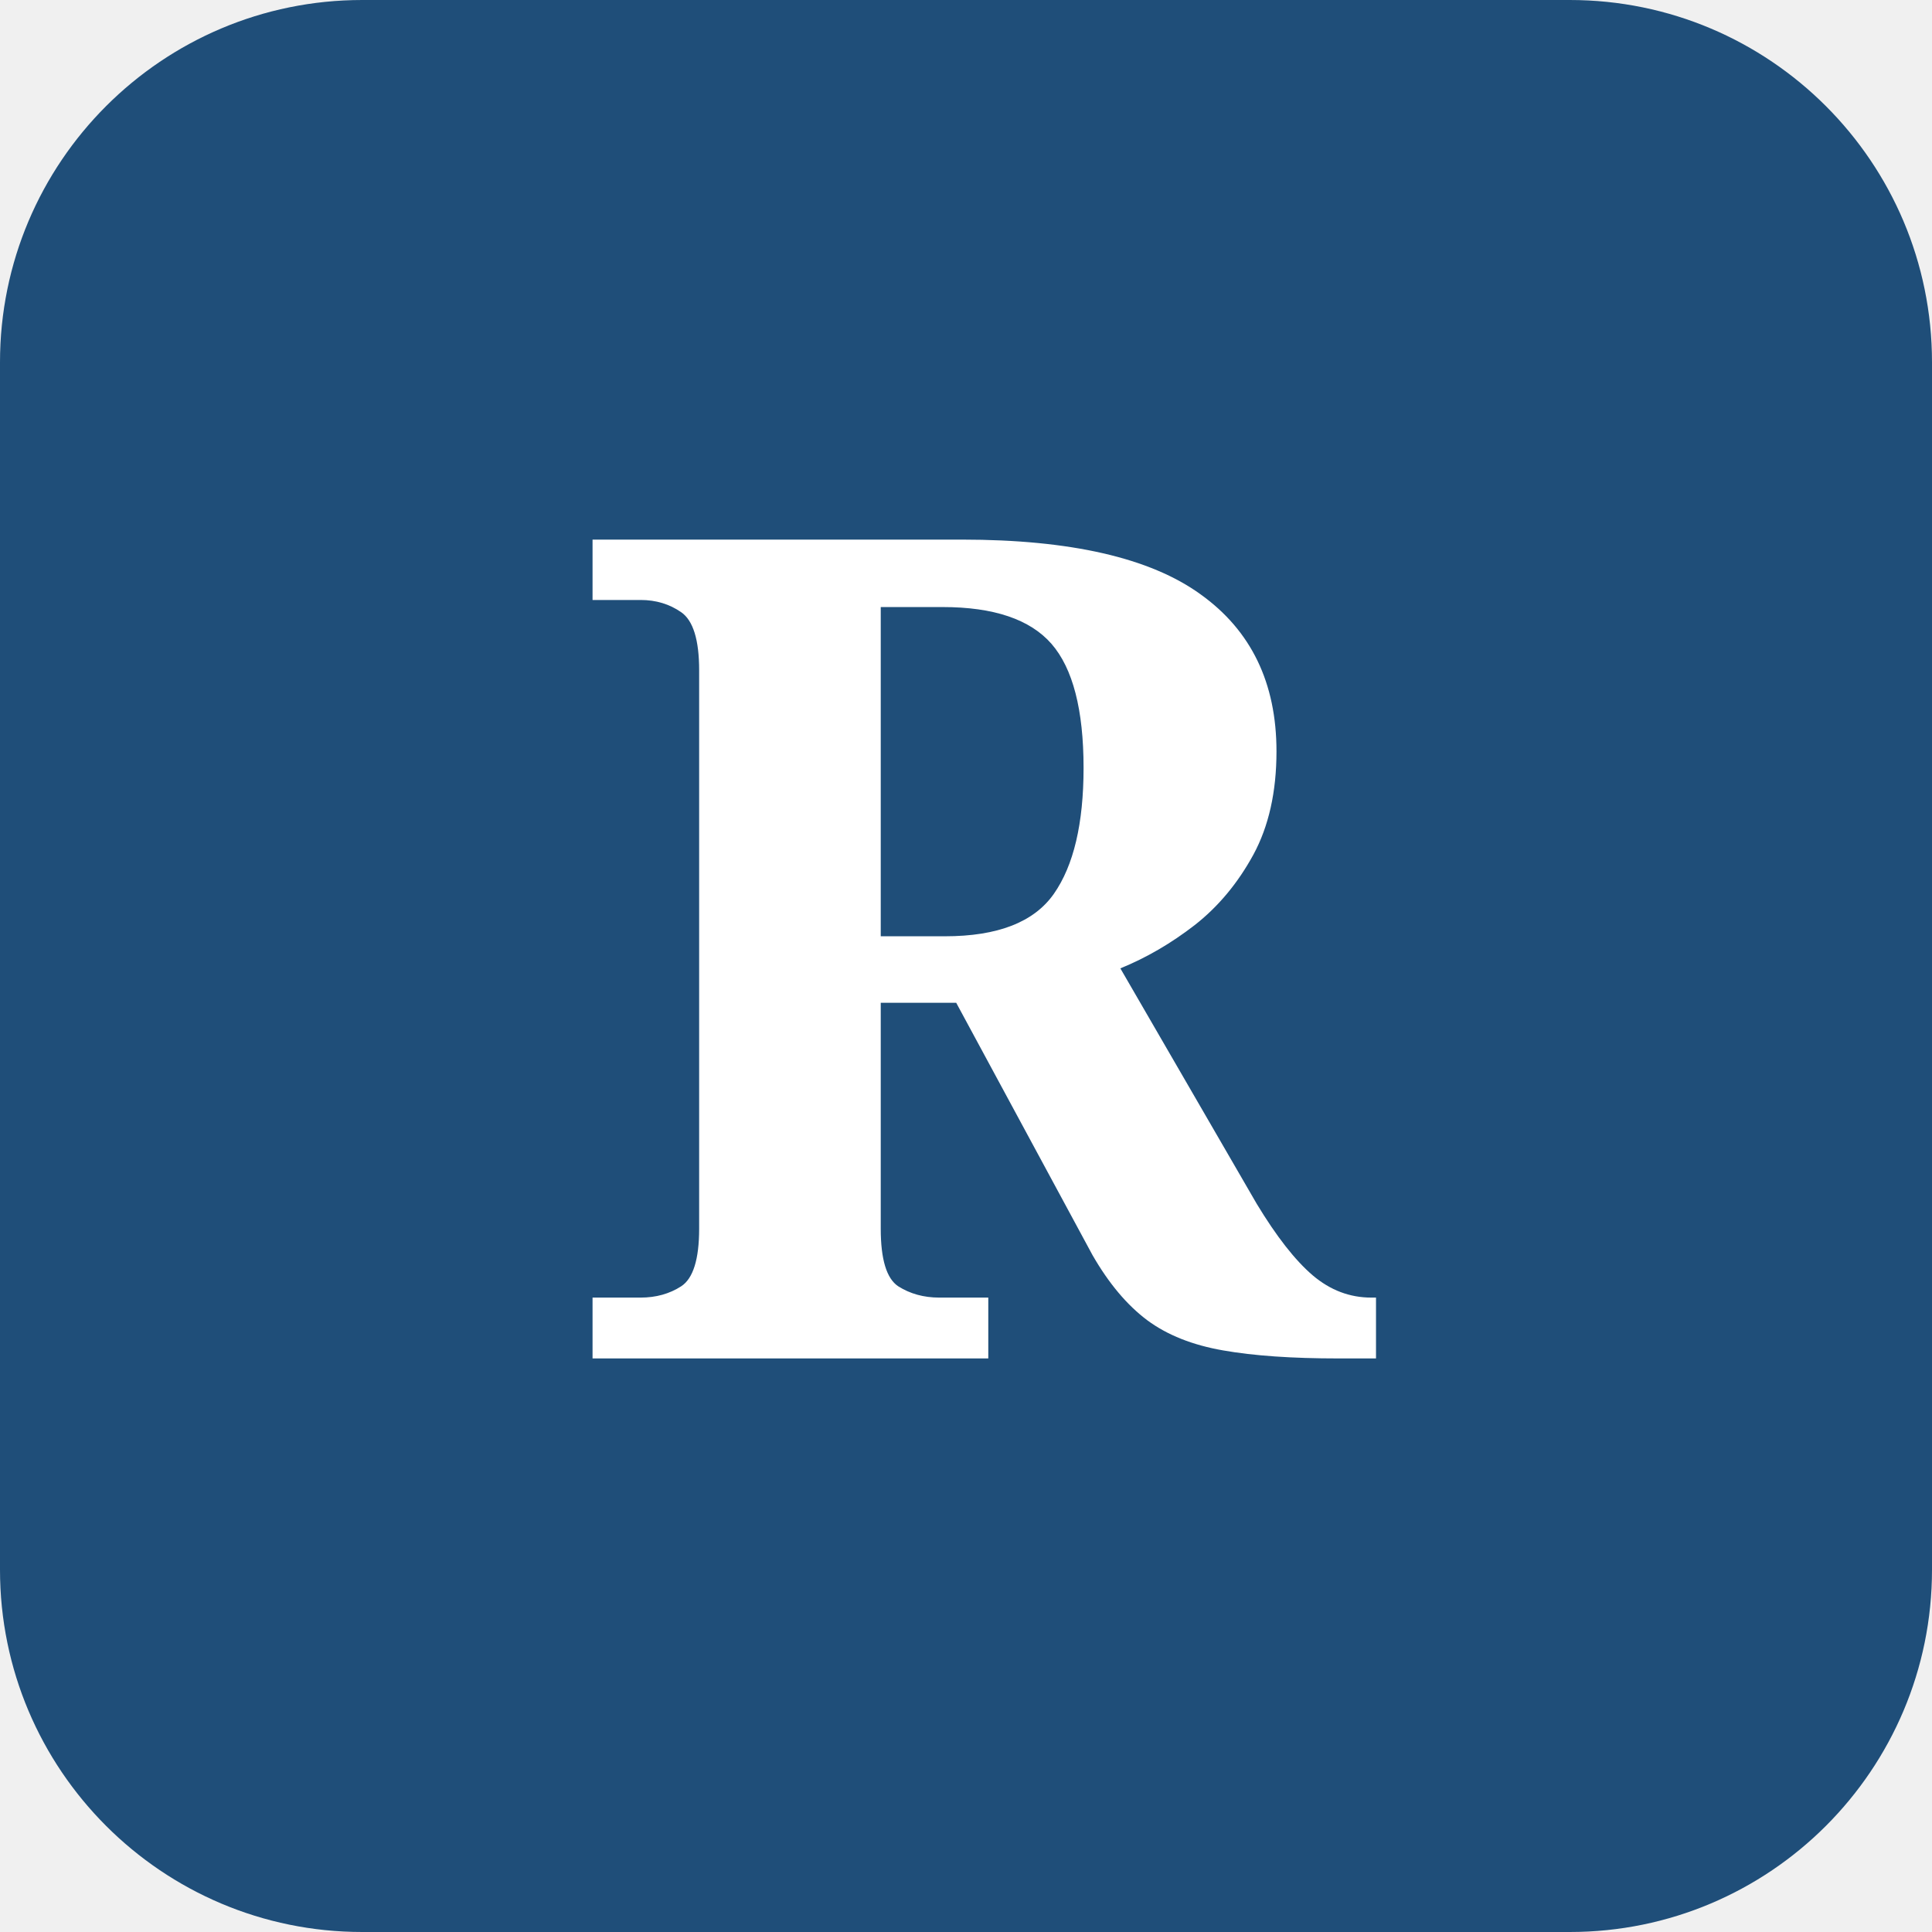
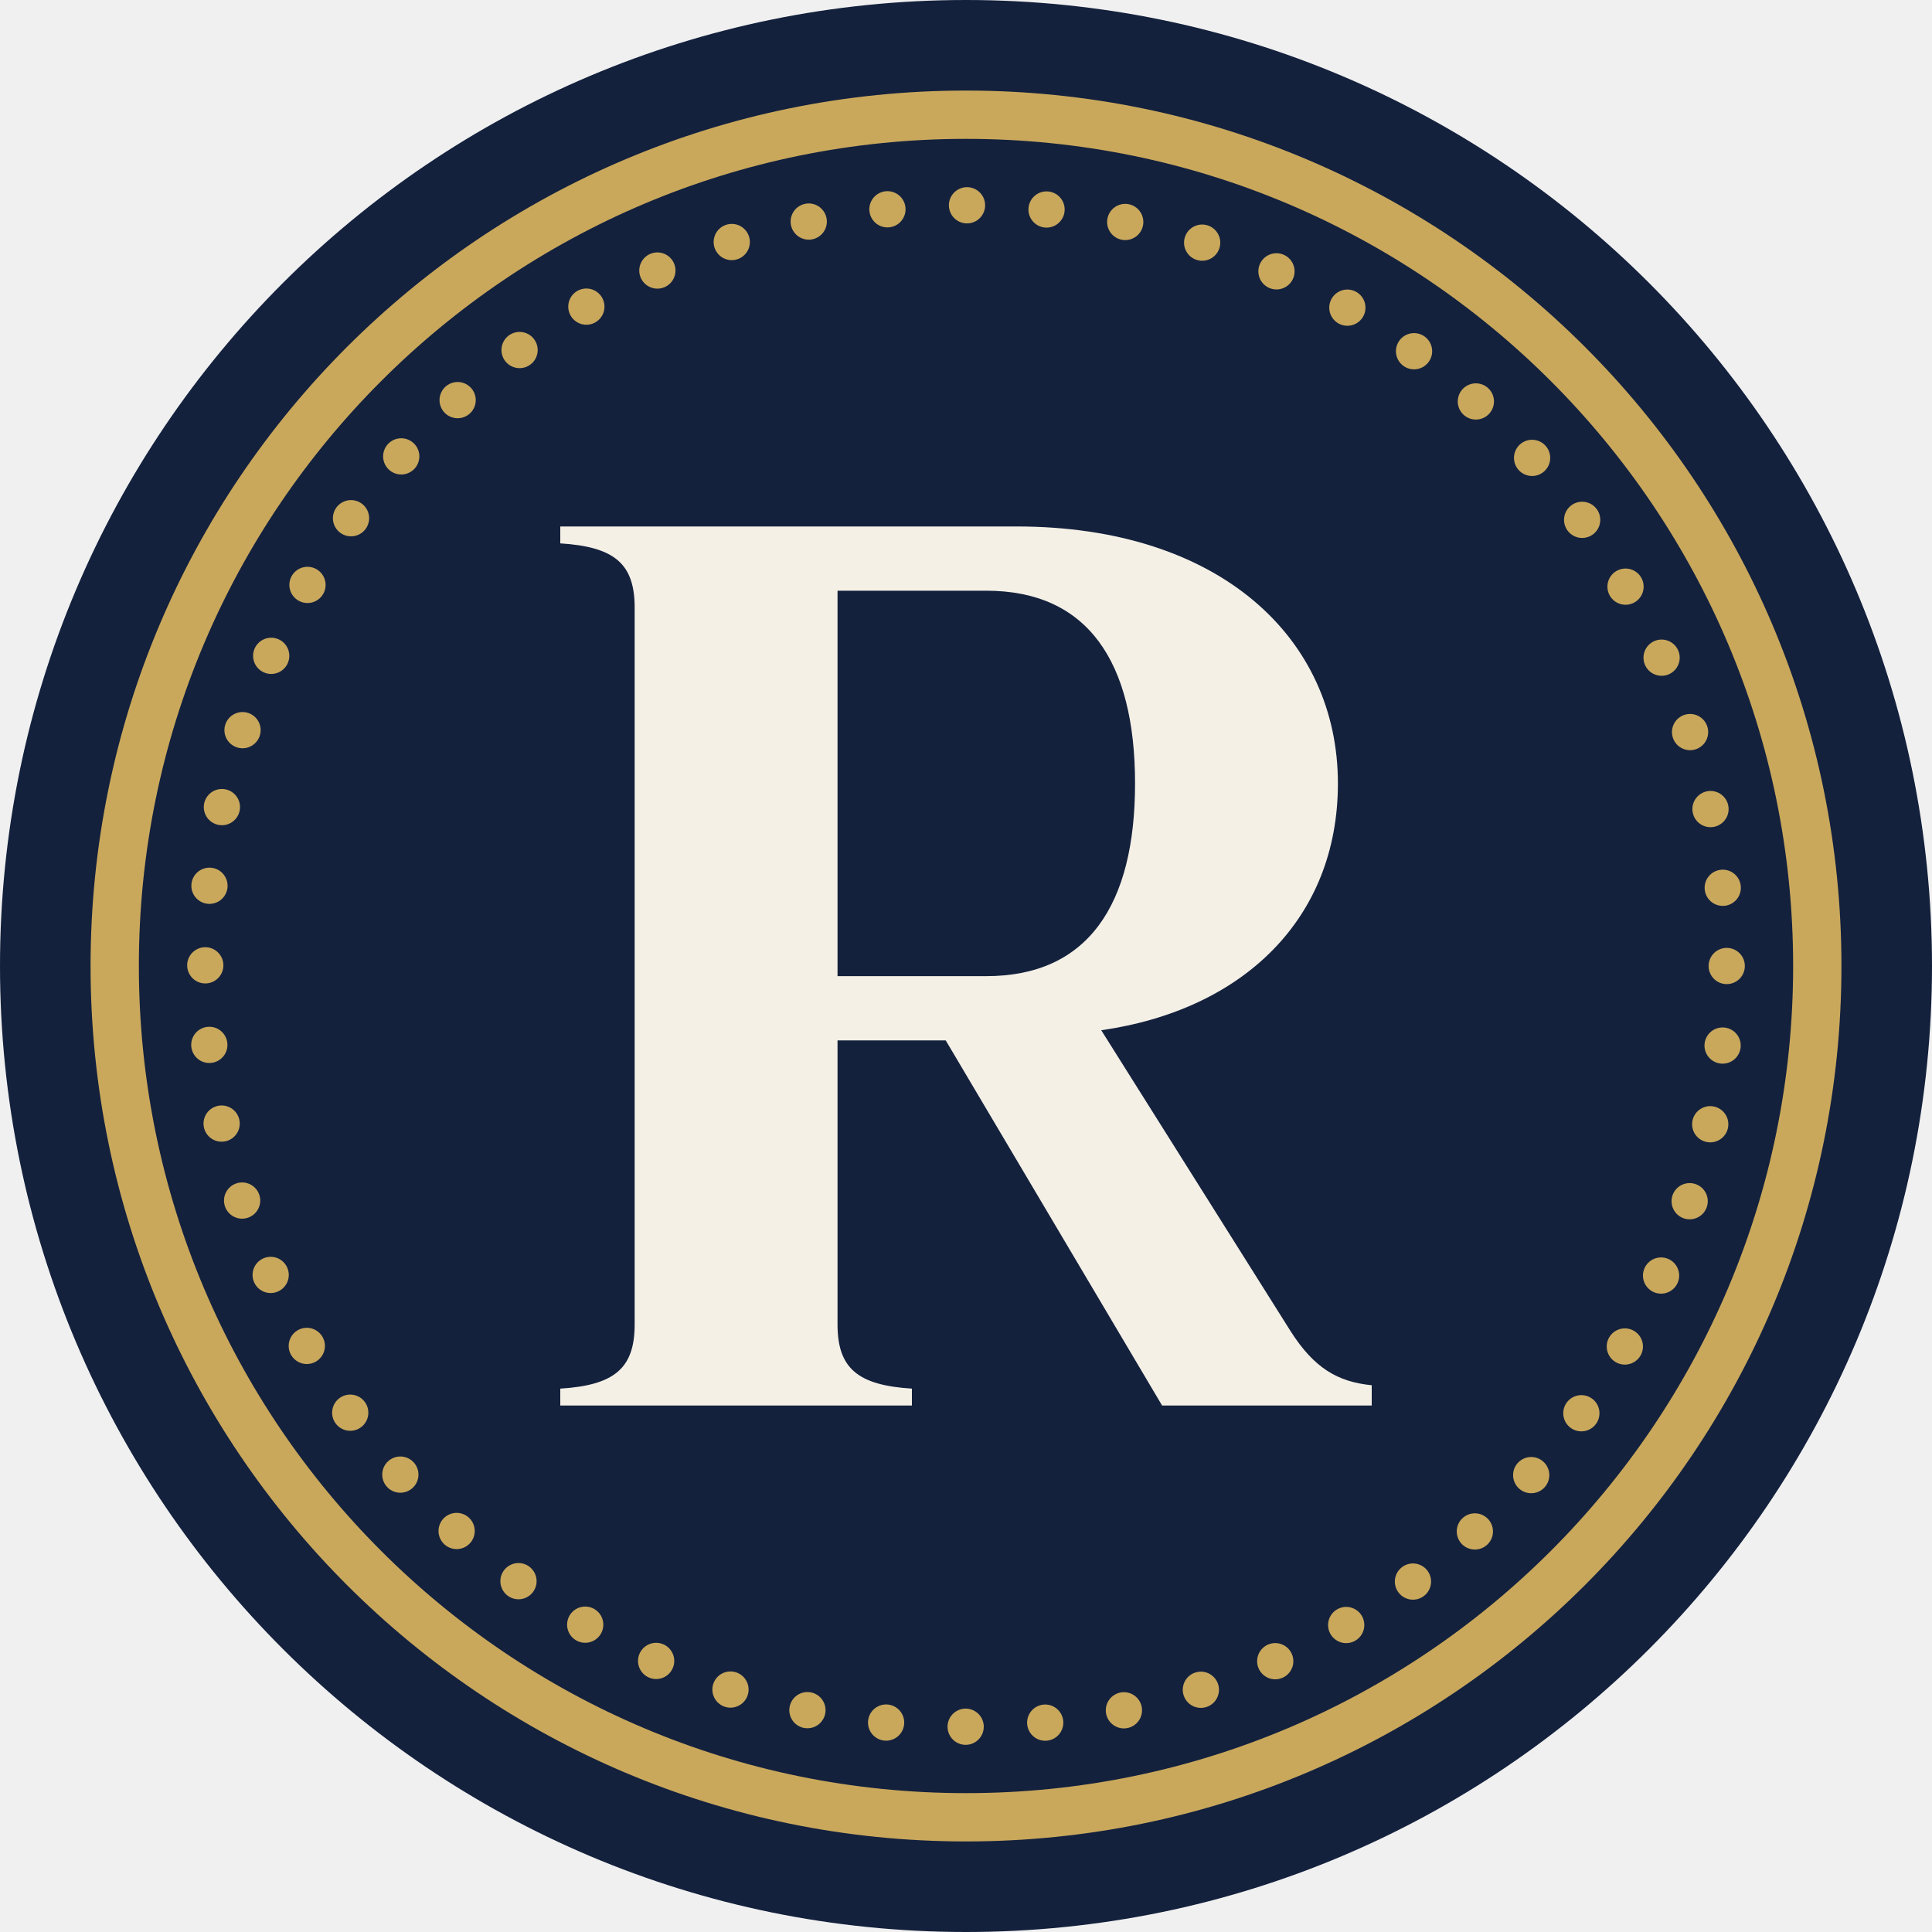
<svg xmlns="http://www.w3.org/2000/svg" viewBox="0 0 64 64">
-   <rect width="64" height="64" rx="12" fill="#1F4E79" />
-   <text x="32" y="45" font-family="Georgia,serif" font-size="38" font-weight="700" fill="#fff" text-anchor="middle">R</text>
+   <circle cx="32" cy="32" r="32" fill="#14213D" />
+   <circle cx="32" cy="32" r="28.2" fill="none" stroke="#C9A85C" stroke-width="1.6" />
+   <circle cx="32" cy="32" r="25.2" fill="none" stroke="#C9A85C" stroke-width="1.2" stroke-dasharray="0 2.64" stroke-linecap="round" />
+   <path fill="#F4F0E6" fill-rule="evenodd" transform="translate(32 32) scale(1.12) translate(-33 -32)" d="M21 19H34.5C40.5 19 44 22.3 44 26.6C44 30.6 41.2 33.3 37 33.9L42.6 42.8C43.3 43.9 44 44.3 45 44.4V45H38.8L32.4 34.2H29.2V42.6C29.2 43.9 29.8 44.4 31.4 44.5V45H21V44.5C22.6 44.4 23.2 43.9 23.2 42.6V21.4C23.2 20.1 22.6 19.6 21 19.5ZM29.2 20.9V32.3H33.6C36.6 32.3 38 30.2 38 26.6C38 23 36.6 20.9 33.6 20.9Z" />
</svg>
